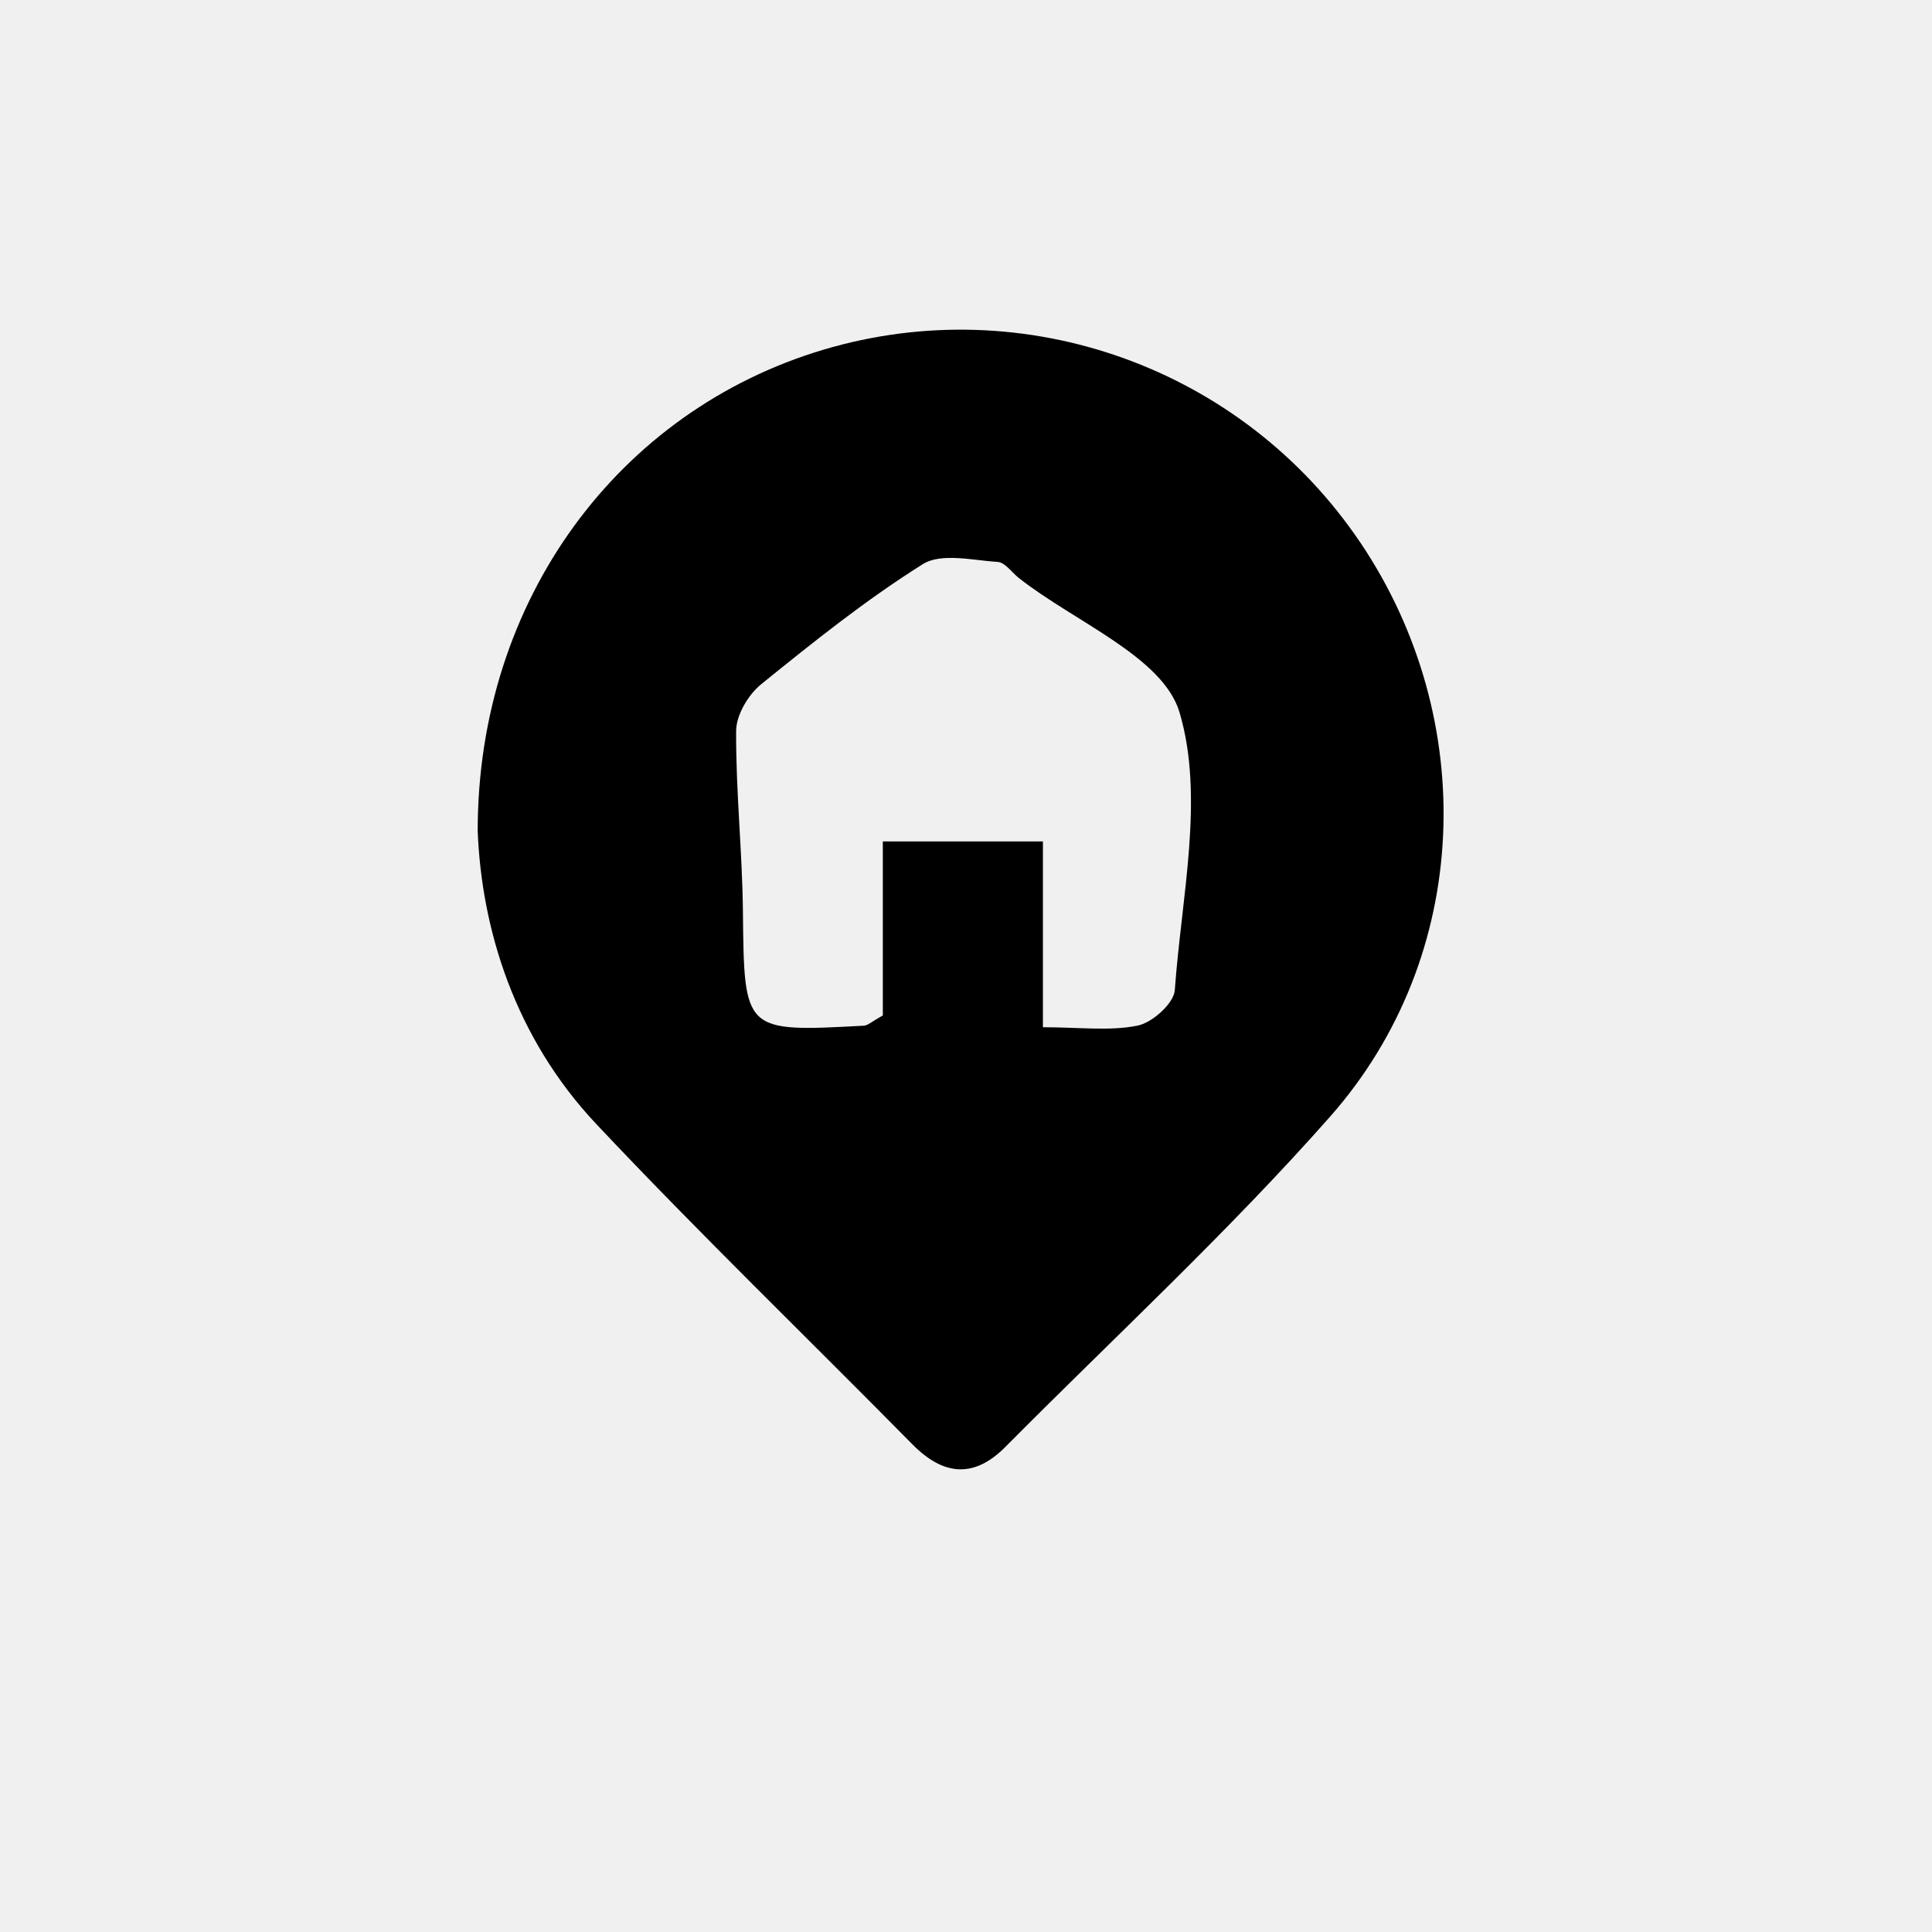
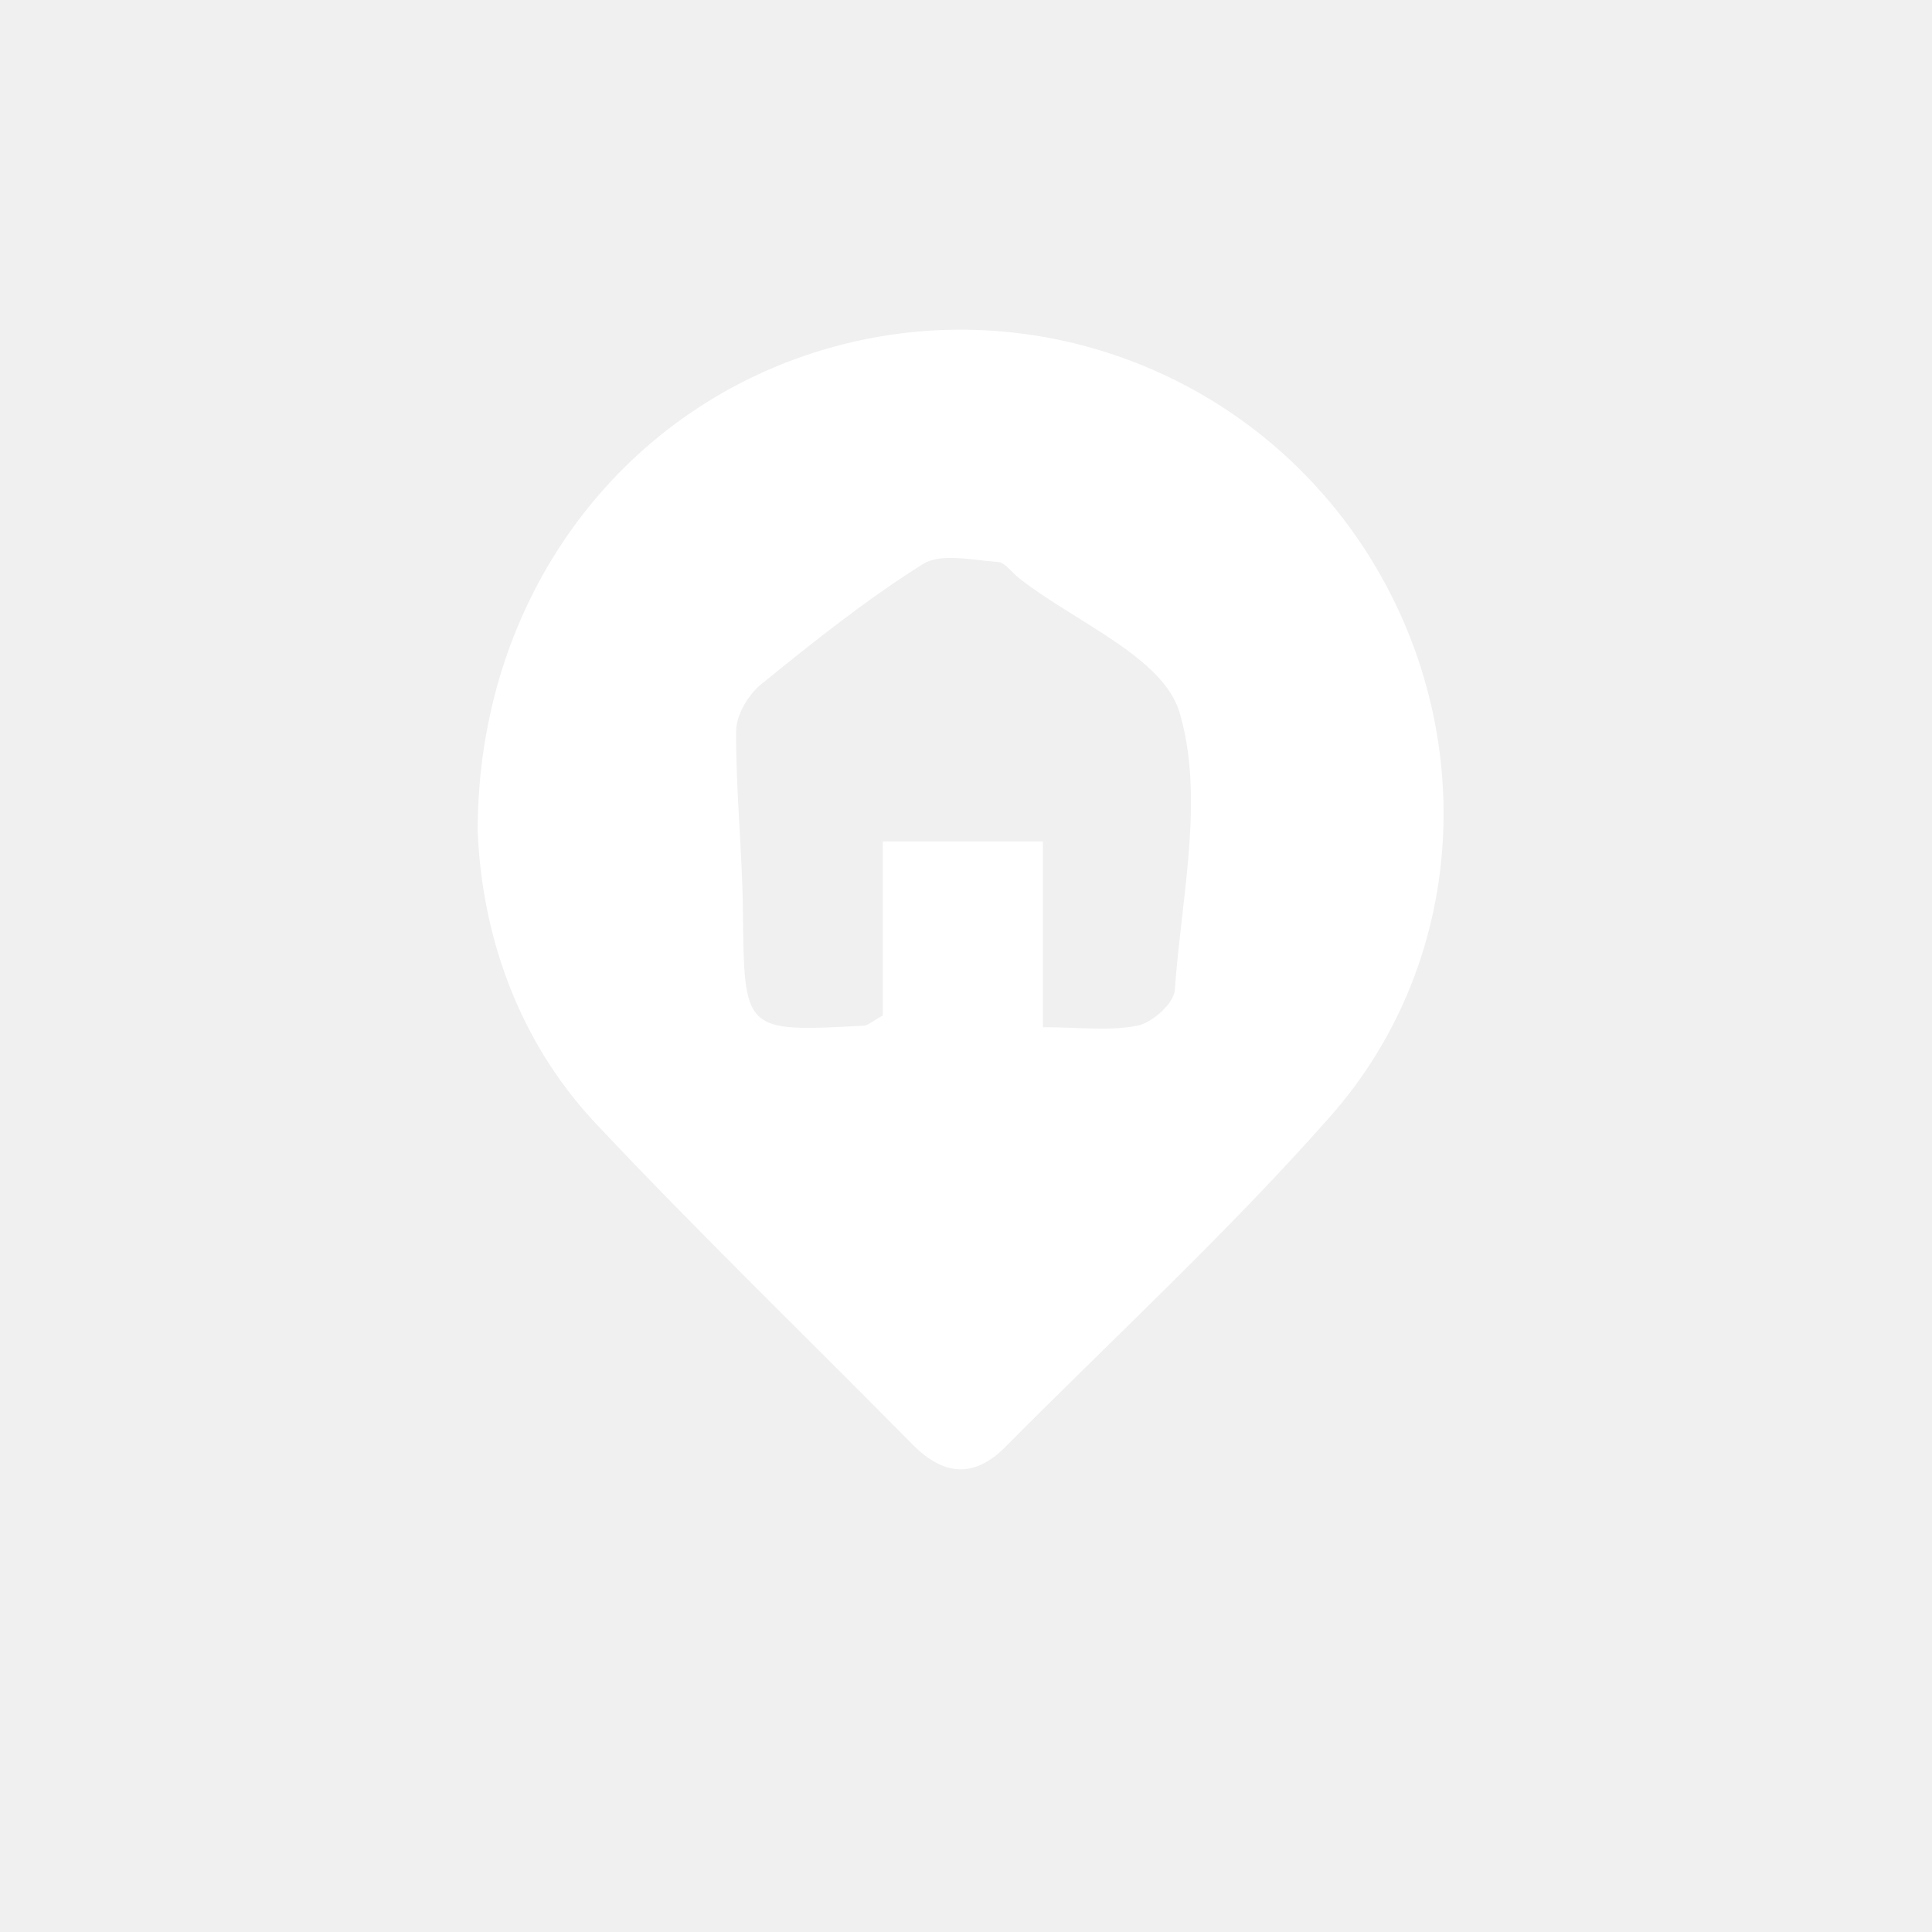
<svg xmlns="http://www.w3.org/2000/svg" id="Layer_1" data-name="Layer 1" viewBox="0 0 1080 1080">
  <defs>
    <style>
      .cls-1 {
        stroke-width: 0px;
+                 fill:white
+ 
      }
    </style>
  </defs>
  <path class="cls-1" d="m760.5,303.4c-65.78-97.78-187.55-141.53-300.28-107.89-114.2,34.07-193.15,139.46-193.19,268.91,2.13,54.84,20.64,115.44,66.29,163.92,57.46,61.04,117.83,119.34,176.72,179.05,17.21,17.45,34.29,19.25,51.96,1.45,60.84-61.3,124.55-120.07,181.6-184.71,79.09-89.6,83.49-221.78,16.91-320.75Zm-103.79,250.11c-.52,7.36-12.51,18.13-20.72,19.8-15.62,3.18-32.35.92-52.99.92v-103.87h-89.5v97.3c-6.38,3.54-8.41,5.59-10.53,5.7-67.44,3.64-66.95,3.6-67.68-64.19-.36-33.55-3.99-67.08-3.79-100.6.05-8.86,6.77-20.21,13.97-26.05,29.18-23.64,58.67-47.27,90.4-67.16,10.29-6.45,27.81-2.14,41.93-1.22,4.09.27,7.81,5.88,11.75,8.98,31.34,24.67,80.65,44.04,89.86,75.23,14,47.43,1.02,103.12-2.69,155.14Z" />
</svg>
